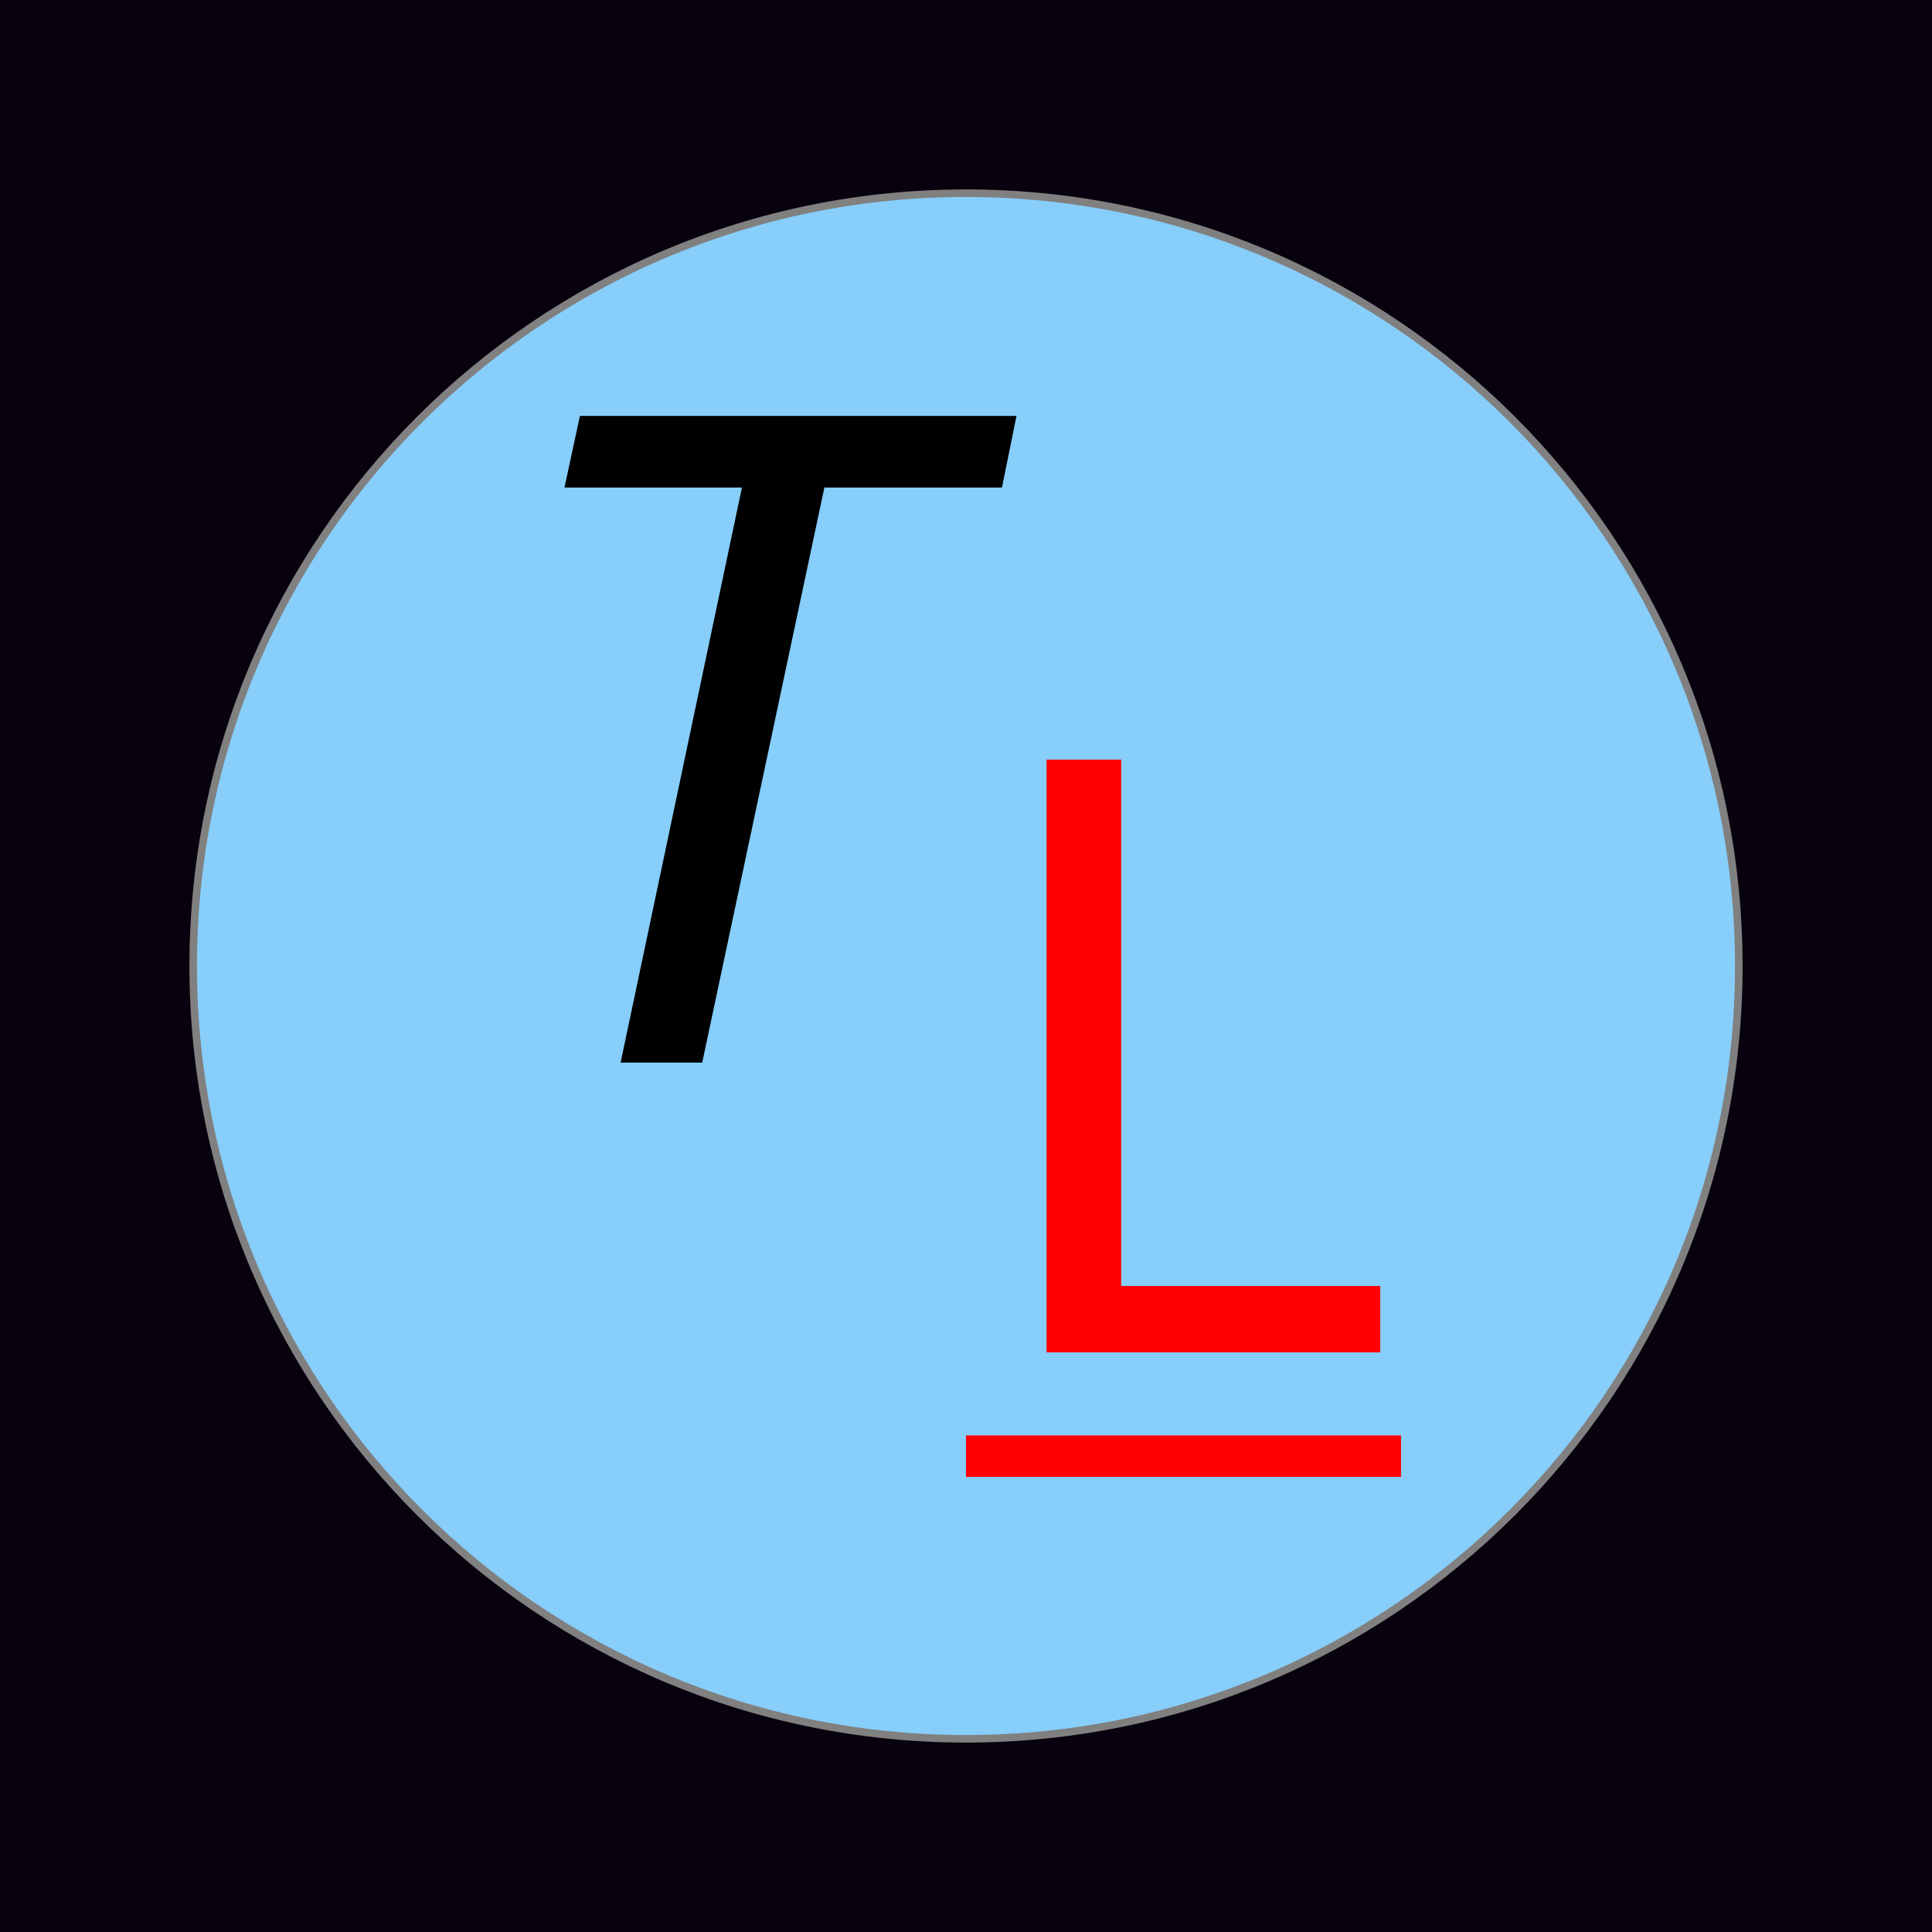
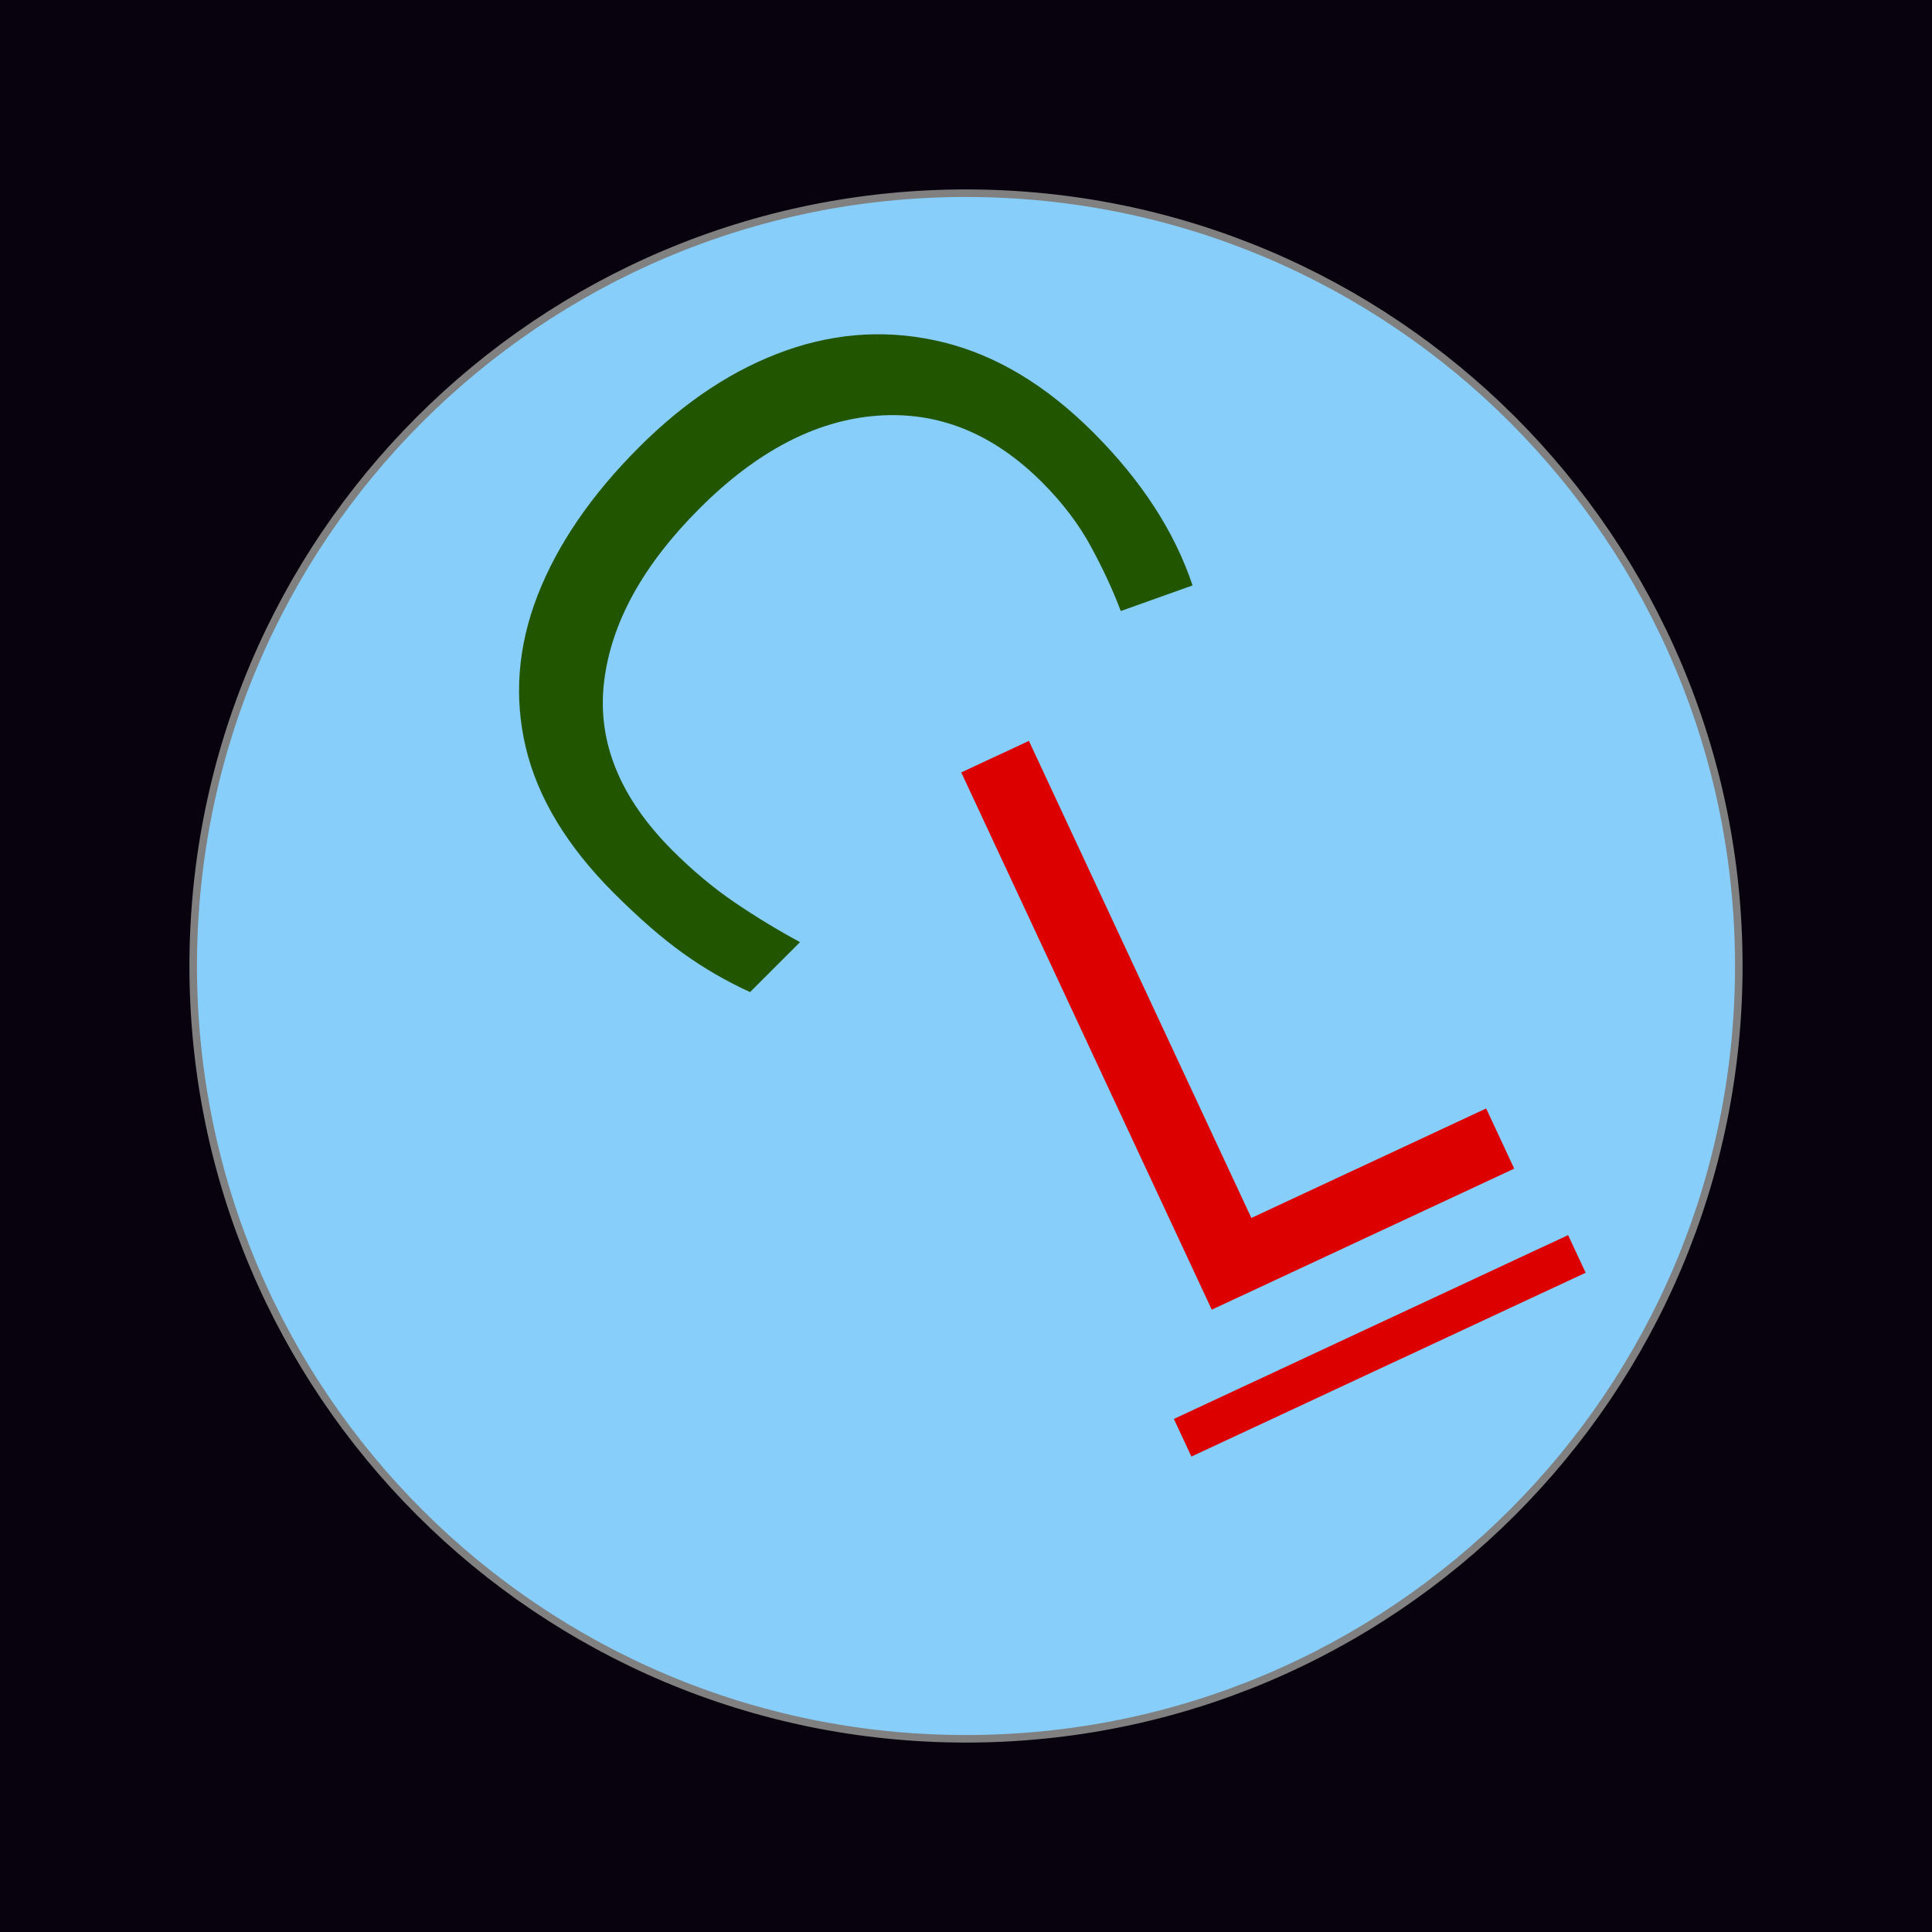
<svg xmlns="http://www.w3.org/2000/svg" x="0" y="0" viewBox="0 0 256 256" xml:space="preserve">
  <rect width="100%" height="100%" fill="rgb(8, 1, 14)" />
  <circle cx="50%" cy="50%" r="40%" fill="lightskyblue" stroke="grey" stroke-width="1" />
-   <text y="55%" x="25%" font-size="120" font-style="italic" font-family="sans-serif" fill="black">T</text>
-   <text y="70%" x="50%" font-size="110" font-style="underline" font-family="sans-serif" text-decoration="underline" fill="red">L</text>
+   <text y="35%" x="15%" transform="rotate(45, 50, 100)" font-size="120" font-family="sans-serif" fill="#250">C</text>
+   <text y="85%" x="42%" transform="rotate(-25, 40, 100)" font-size="110" font-style="underline" font-family="sans-serif" text-decoration="underline" fill="#d00">L</text>
</svg>
